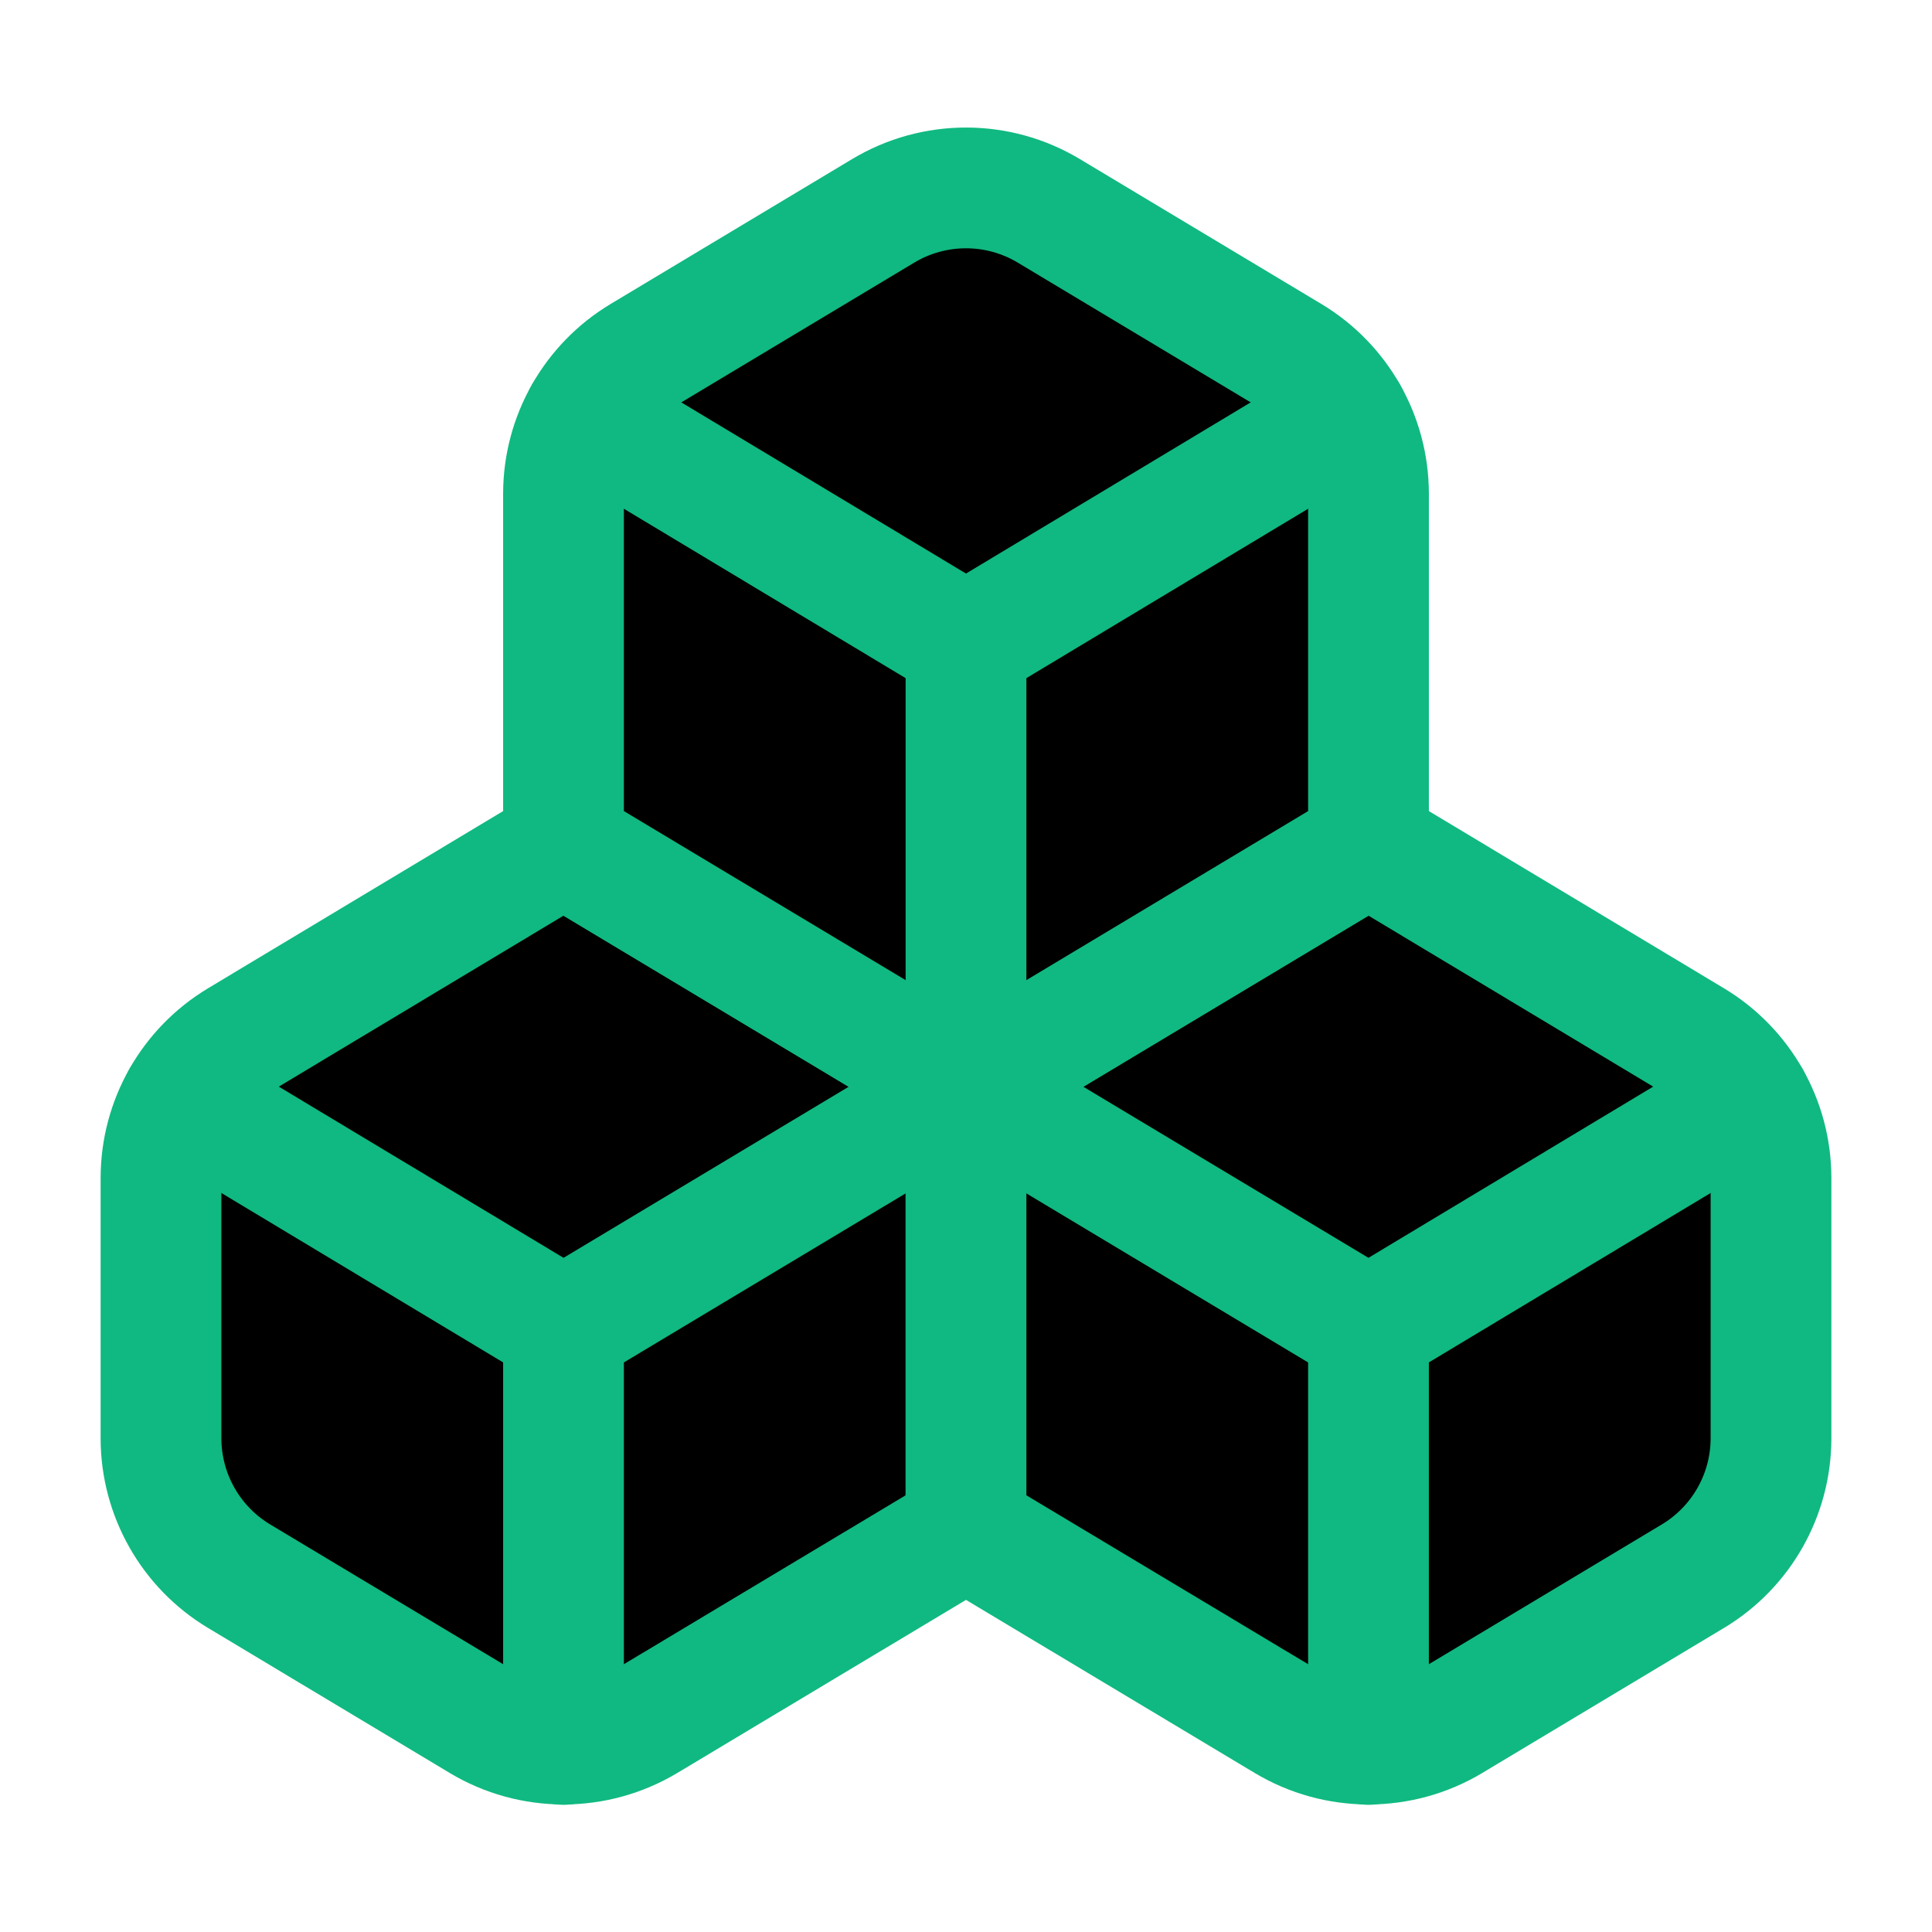
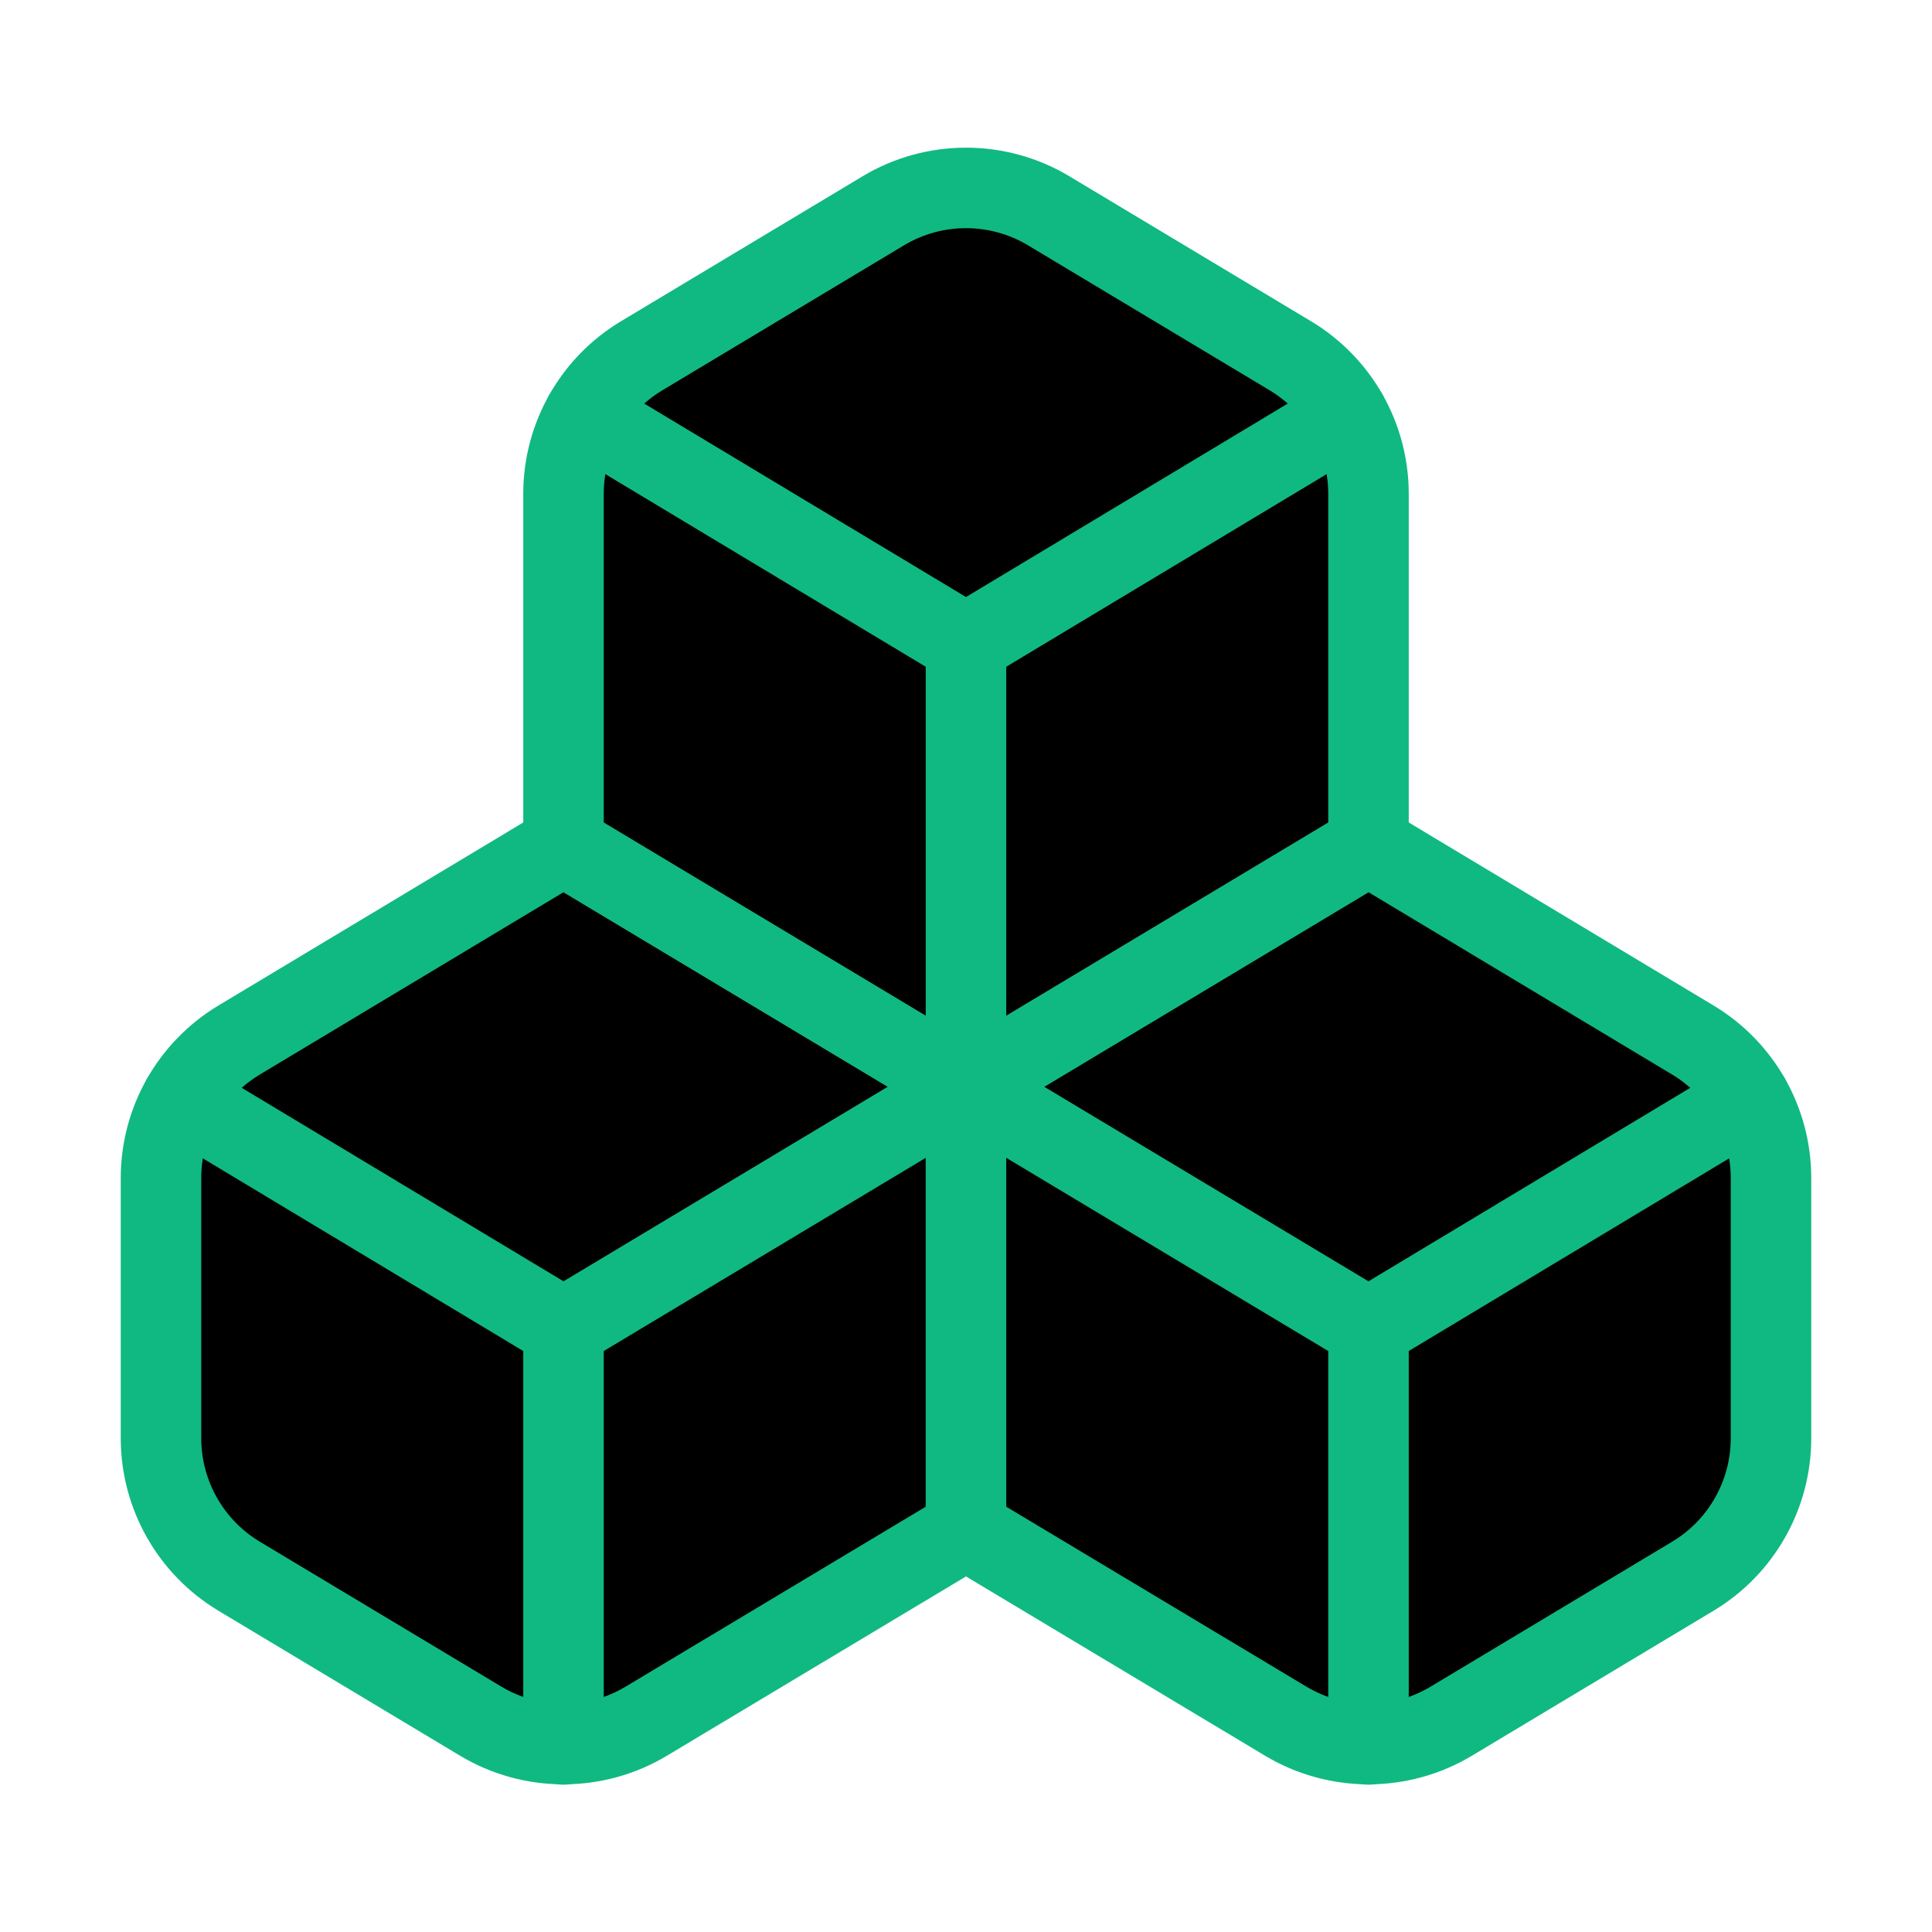
- <svg xmlns="http://www.w3.org/2000/svg" width="24" height="24" viewBox="0 0 24 24" fill="currentColor" stroke="#10b981" stroke-width="1.5" stroke-linecap="round" stroke-linejoin="round" class="lucide lucide-boxes">
+ <svg xmlns="http://www.w3.org/2000/svg" width="24" height="24" viewBox="0 0 24 24" stroke="#10b981" stroke-width="1" stroke-linecap="round" stroke-linejoin="round" class="lucide lucide-boxes">
  <path d="M2.97 12.92A2 2 0 0 0 2 14.63v3.24a2 2 0 0 0 .97 1.71l3 1.8a2 2 0 0 0 2.06 0L12 19v-5.5l-5-3-4.03 2.42Z" />
  <path d="m7 16.5-4.74-2.85" />
  <path d="m7 16.5 5-3" />
  <path d="M7 16.5v5.17" />
  <path d="M12 13.5V19l3.97 2.38a2 2 0 0 0 2.06 0l3-1.8a2 2 0 0 0 .97-1.71v-3.24a2 2 0 0 0-.97-1.71L17 10.5l-5 3Z" />
  <path d="m17 16.5-5-3" />
  <path d="m17 16.5 4.74-2.85" />
  <path d="M17 16.5v5.17" />
  <path d="M7.97 4.42A2 2 0 0 0 7 6.13v4.37l5 3 5-3V6.13a2 2 0 0 0-.97-1.71l-3-1.8a2 2 0 0 0-2.06 0l-3 1.8Z" />
  <path d="M12 8 7.26 5.15" />
  <path d="m12 8 4.74-2.85" />
  <path d="M12 13.5V8" />
</svg>
